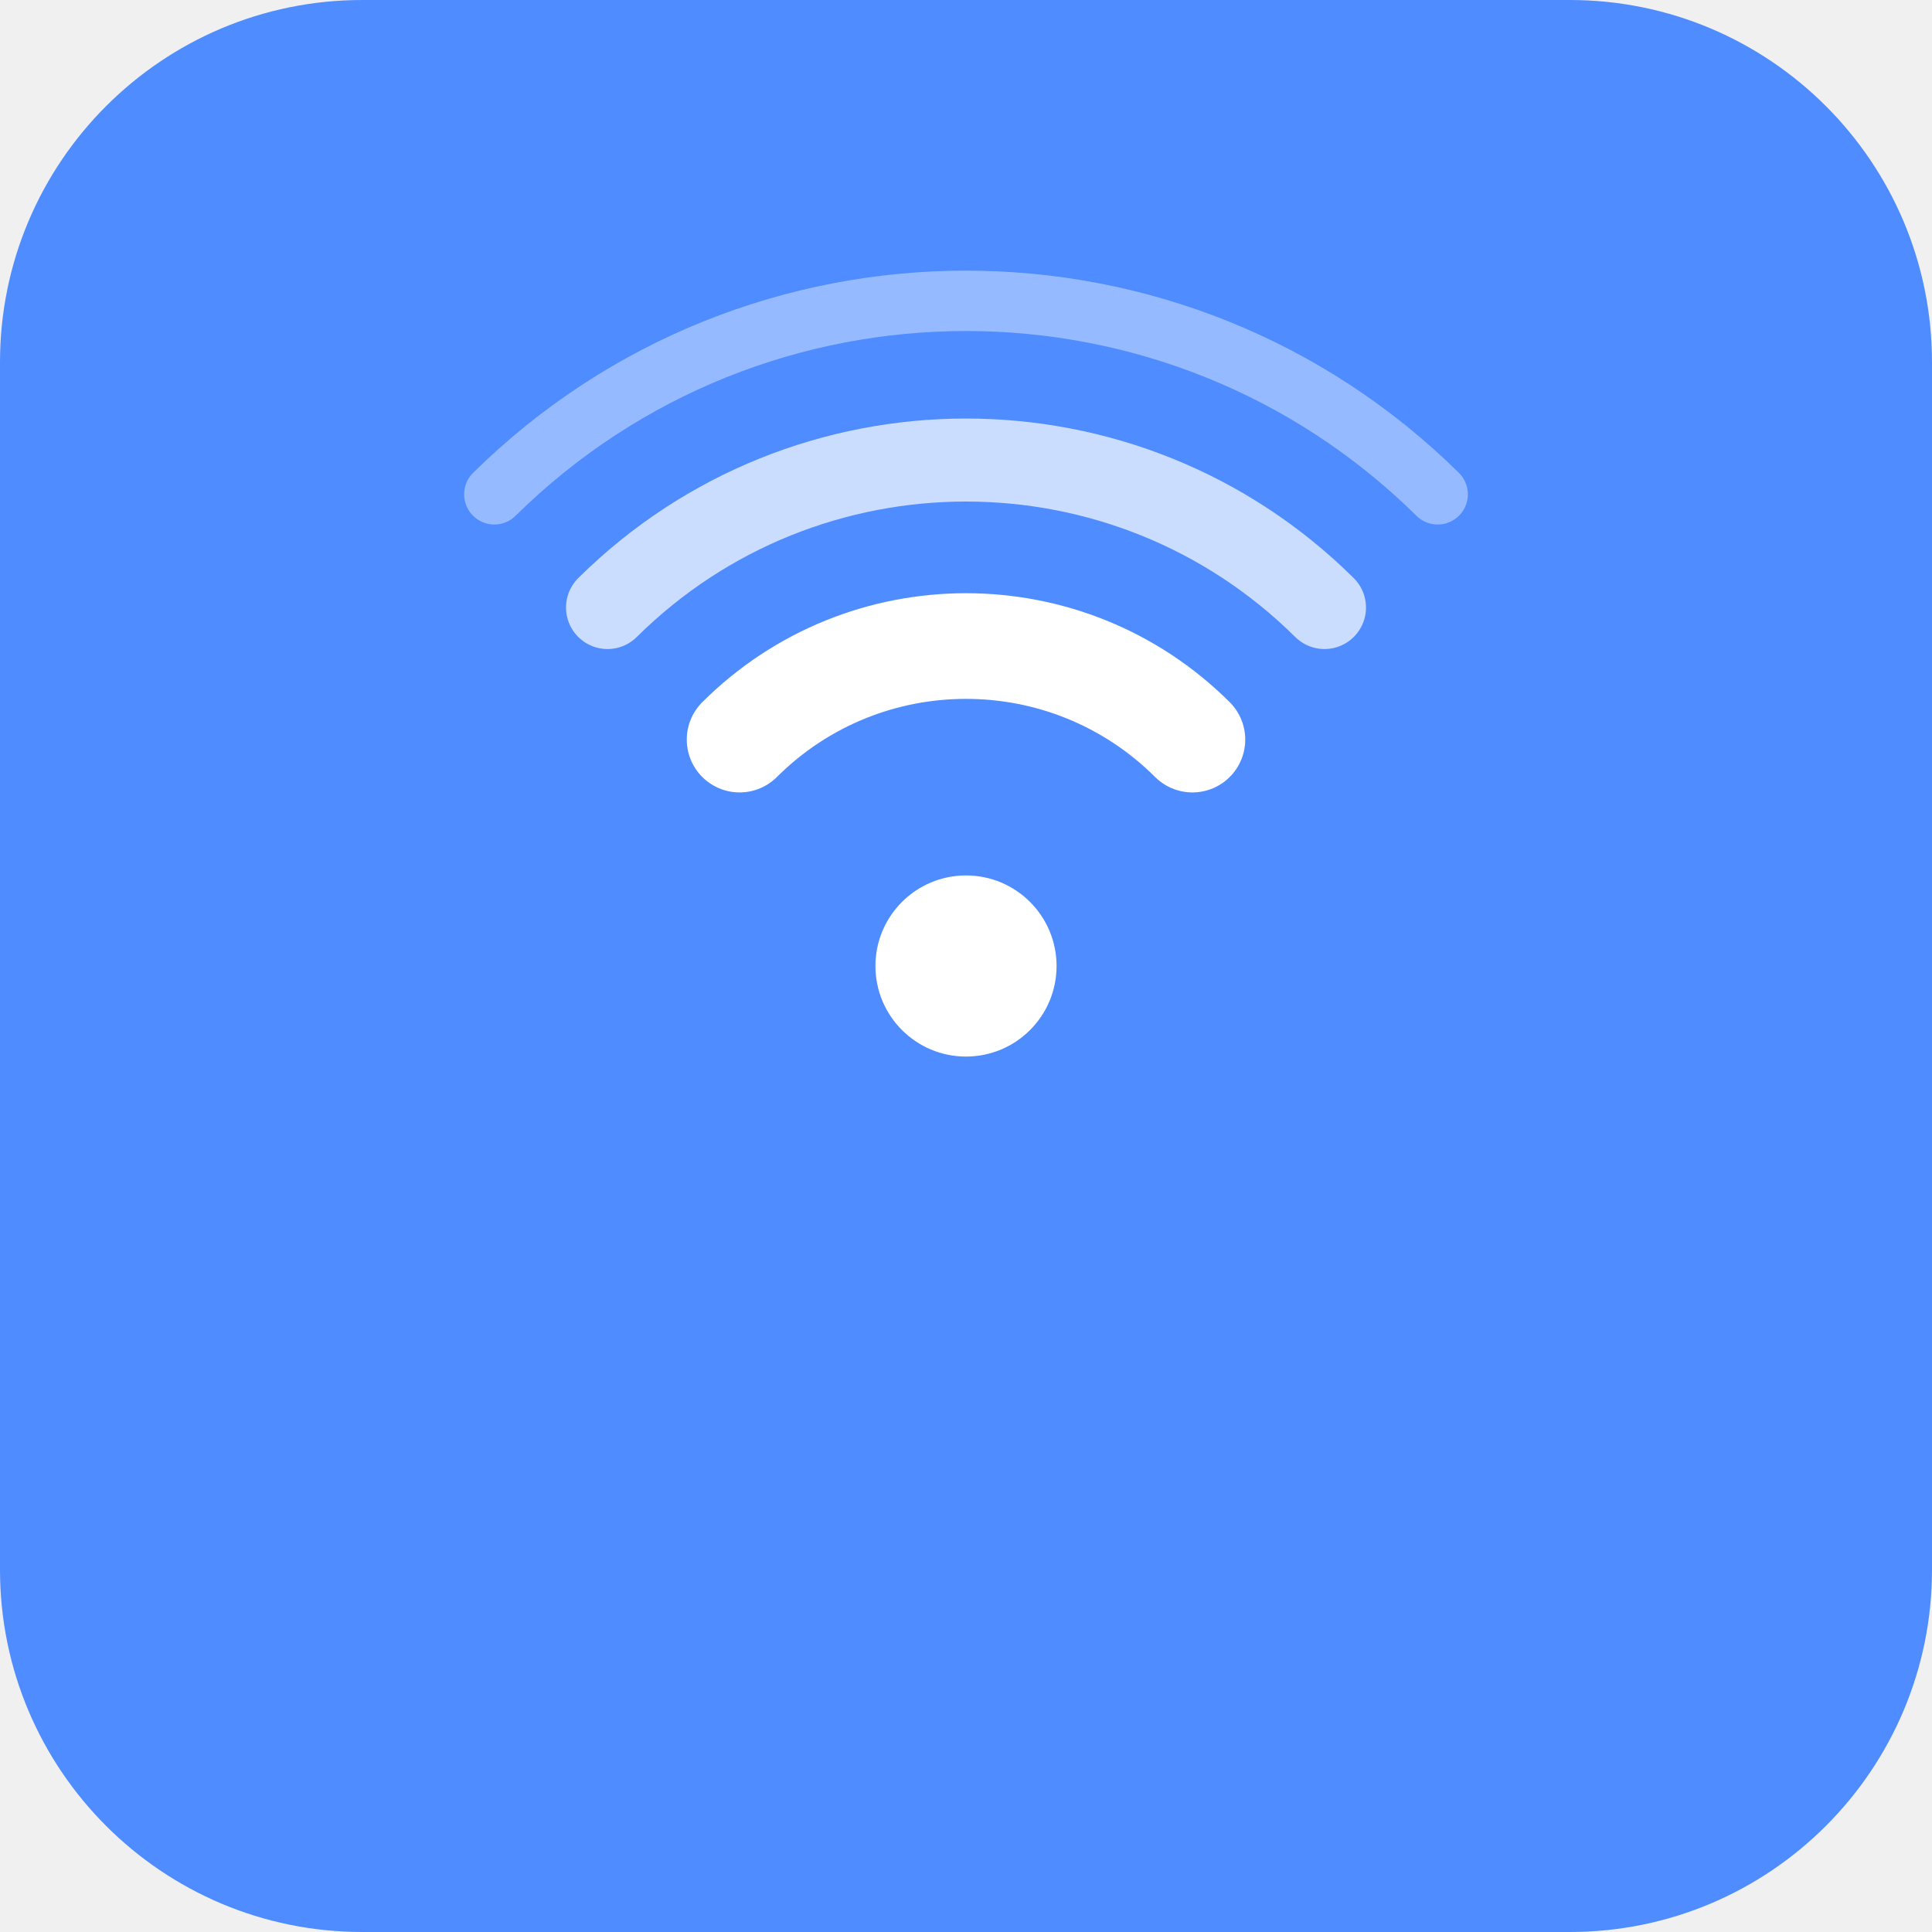
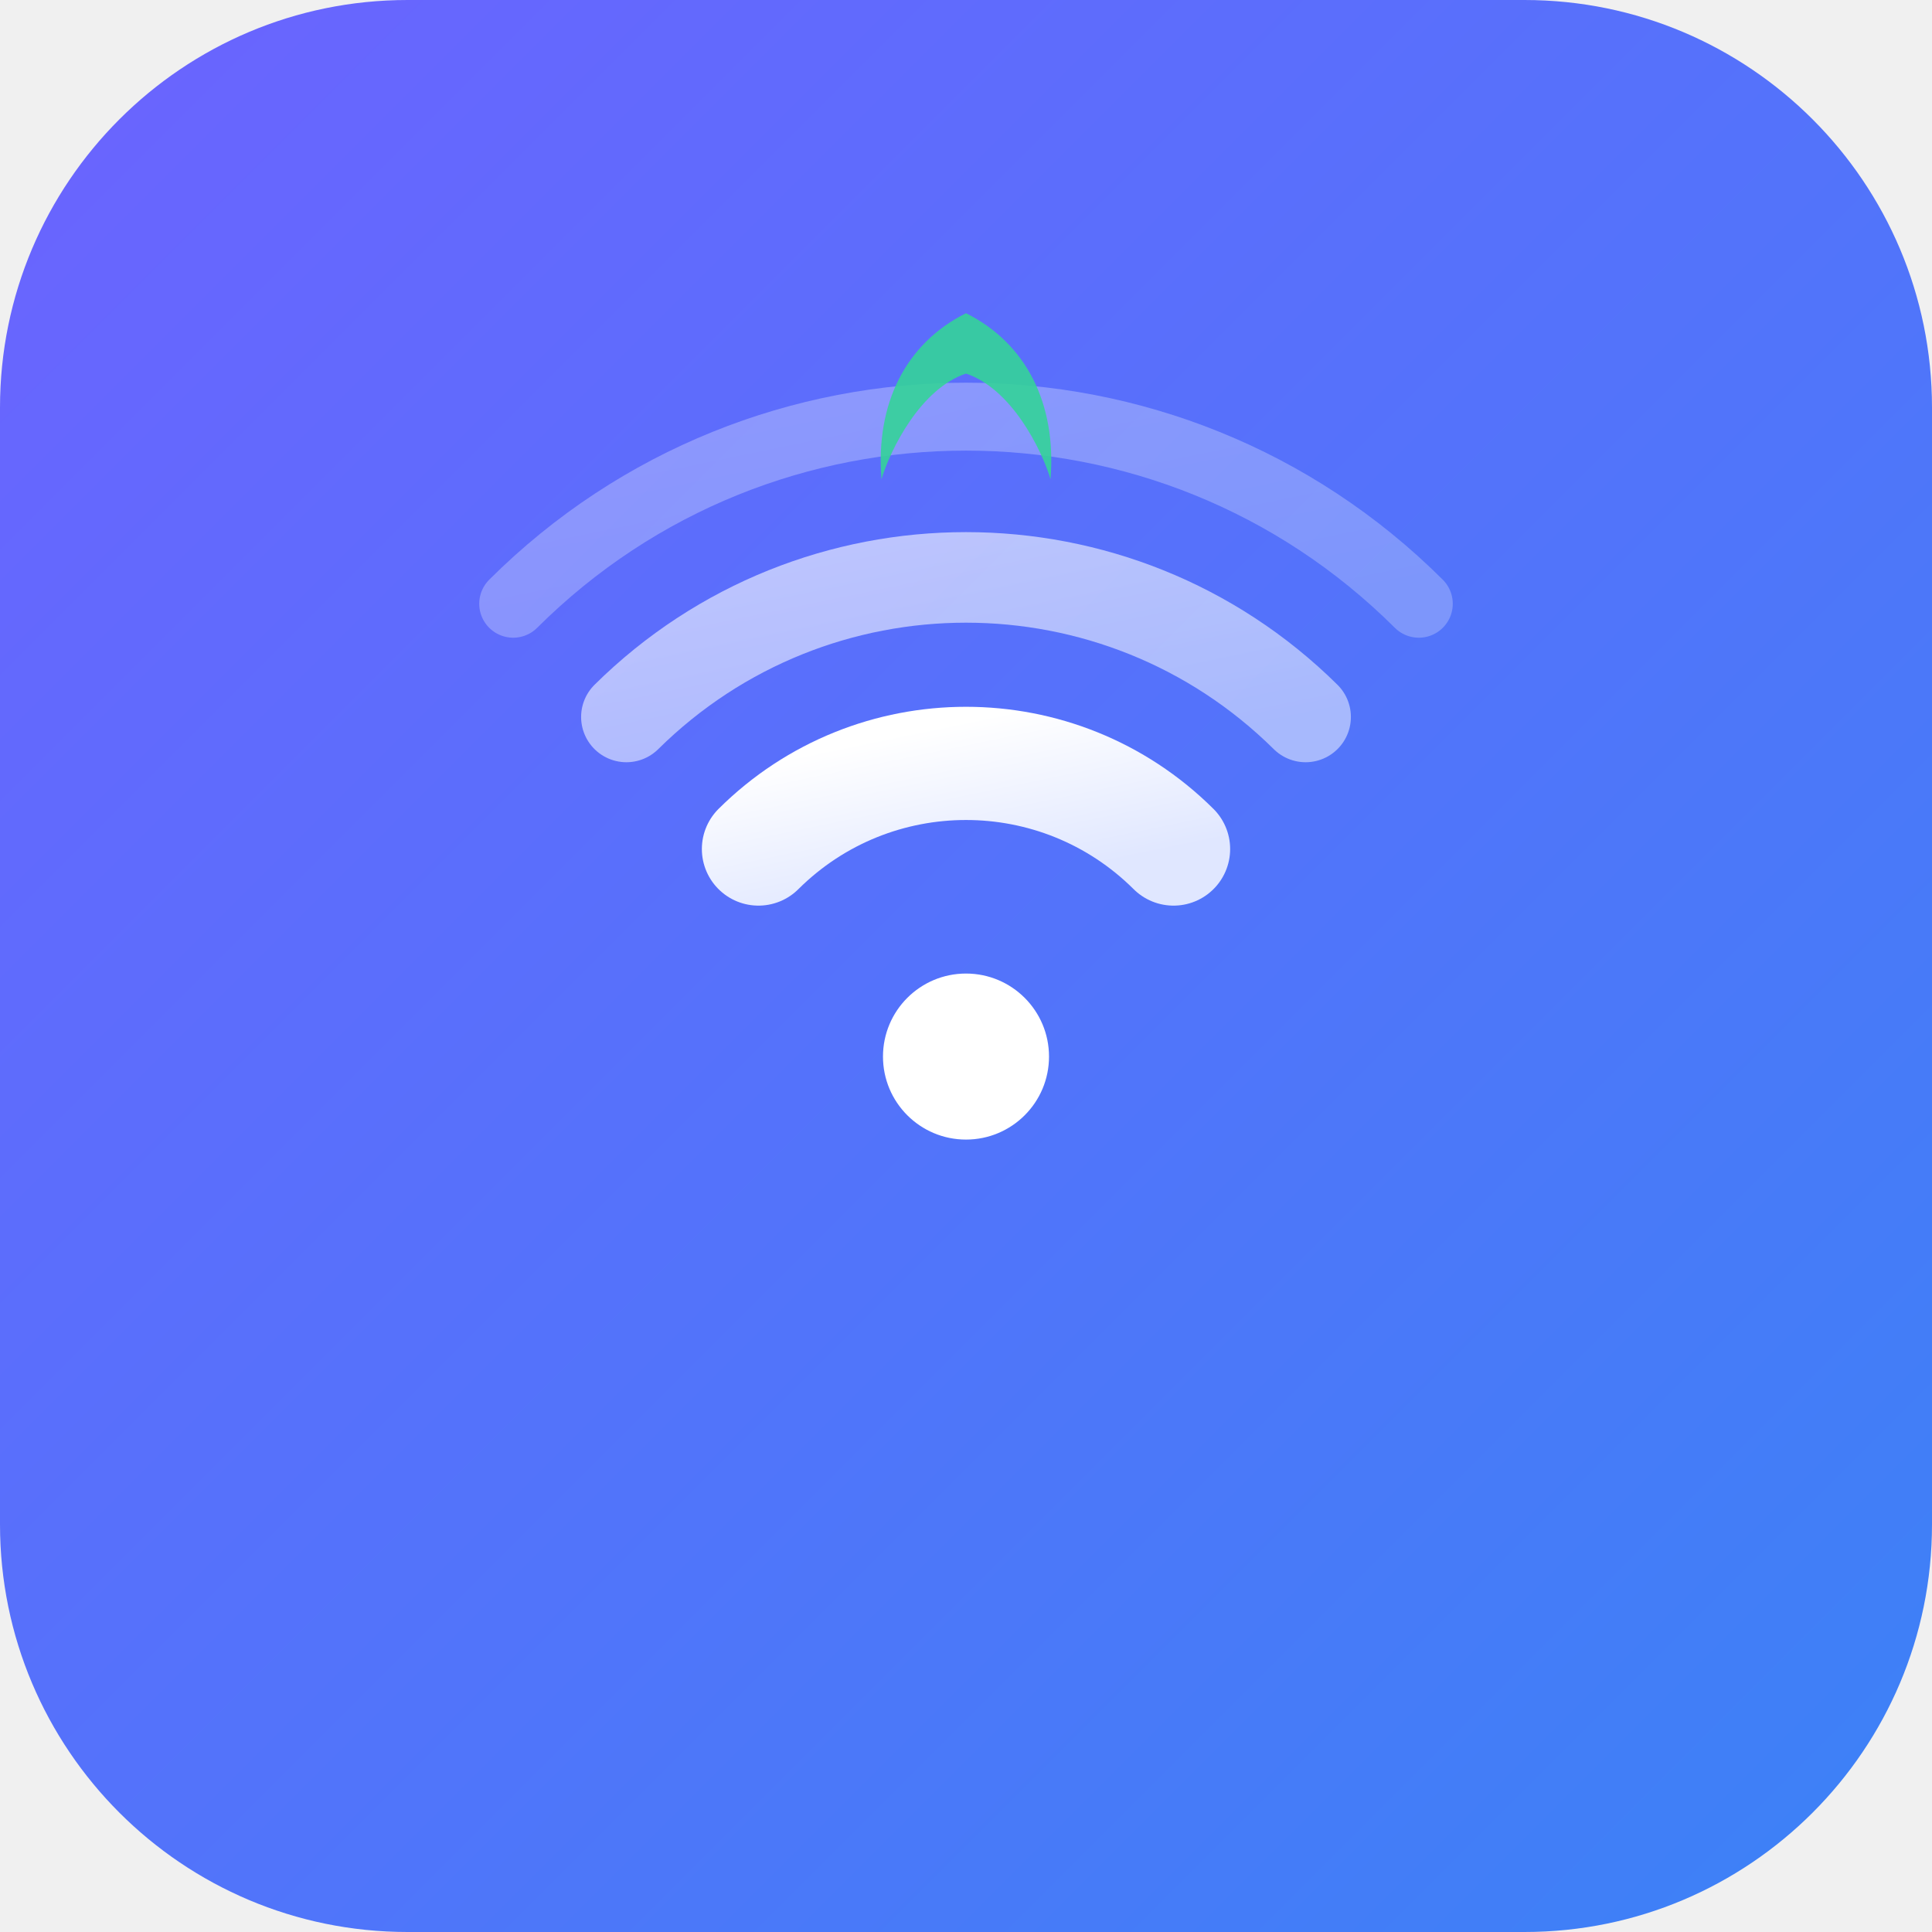
<svg xmlns="http://www.w3.org/2000/svg" viewBox="0 0 512 512">
-   <rect width="512" height="512" rx="96" fill="#4f8cff" />
-   <g transform="translate(256,256)">
-     <path d="M-60,-60 A85,85 0 0,1 60,-60" fill="none" stroke="#fff" stroke-width="28" stroke-linecap="round" />
-     <path d="M-95,-95 A135,135 0 0,1 95,-95" fill="none" stroke="#fff" stroke-width="22" stroke-linecap="round" opacity="0.7" />
-     <path d="M-125,-125 A178,178 0 0,1 125,-125" fill="none" stroke="#fff" stroke-width="16" stroke-linecap="round" opacity="0.4" />
-     <circle cx="0" cy="0" r="24" fill="#fff" />
+   <defs>
+     <linearGradient id="bg" x1="0%" y1="0%" x2="100%" y2="100%">
+       <stop offset="0%" stop-color="#6C63FF" />
+       <stop offset="100%" stop-color="#3B82F6" />
+     </linearGradient>
+     <linearGradient id="wave" x1="0%" y1="0%" x2="100%" y2="100%">
+       <stop offset="0%" stop-color="#ffffff" />
+       <stop offset="100%" stop-color="#e0e7ff" />
+     </linearGradient>
+   </defs>
+   <rect width="512" height="512" rx="108" fill="url(#bg)" />
+   <g transform="translate(256,280)">
+     <path d="M-55,-55 A78,78 0 0,1 55,-55" fill="none" stroke="url(#wave)" stroke-width="30" stroke-linecap="round" />
+     <path d="M-90,-90 A128,128 0 0,1 90,-90" fill="none" stroke="url(#wave)" stroke-width="24" stroke-linecap="round" opacity="0.6" />
+     <path d="M-120,-120 A170,170 0 0,1 120,-120" fill="none" stroke="url(#wave)" stroke-width="18" stroke-linecap="round" opacity="0.3" />
+     <circle cx="0" cy="0" r="22" fill="#fff" />
+   </g>
+   <g transform="translate(256,115) scale(0.8)">
+     <path d="M0,-40 C20,-30 30,-10 28,15 C25,5 15,-15 0,-20 C-15,-15 -25,5 -28,15 C-30,-10 -20,-30 0,-40Z" fill="#34D399" opacity="0.9" />
  </g>
</svg>
